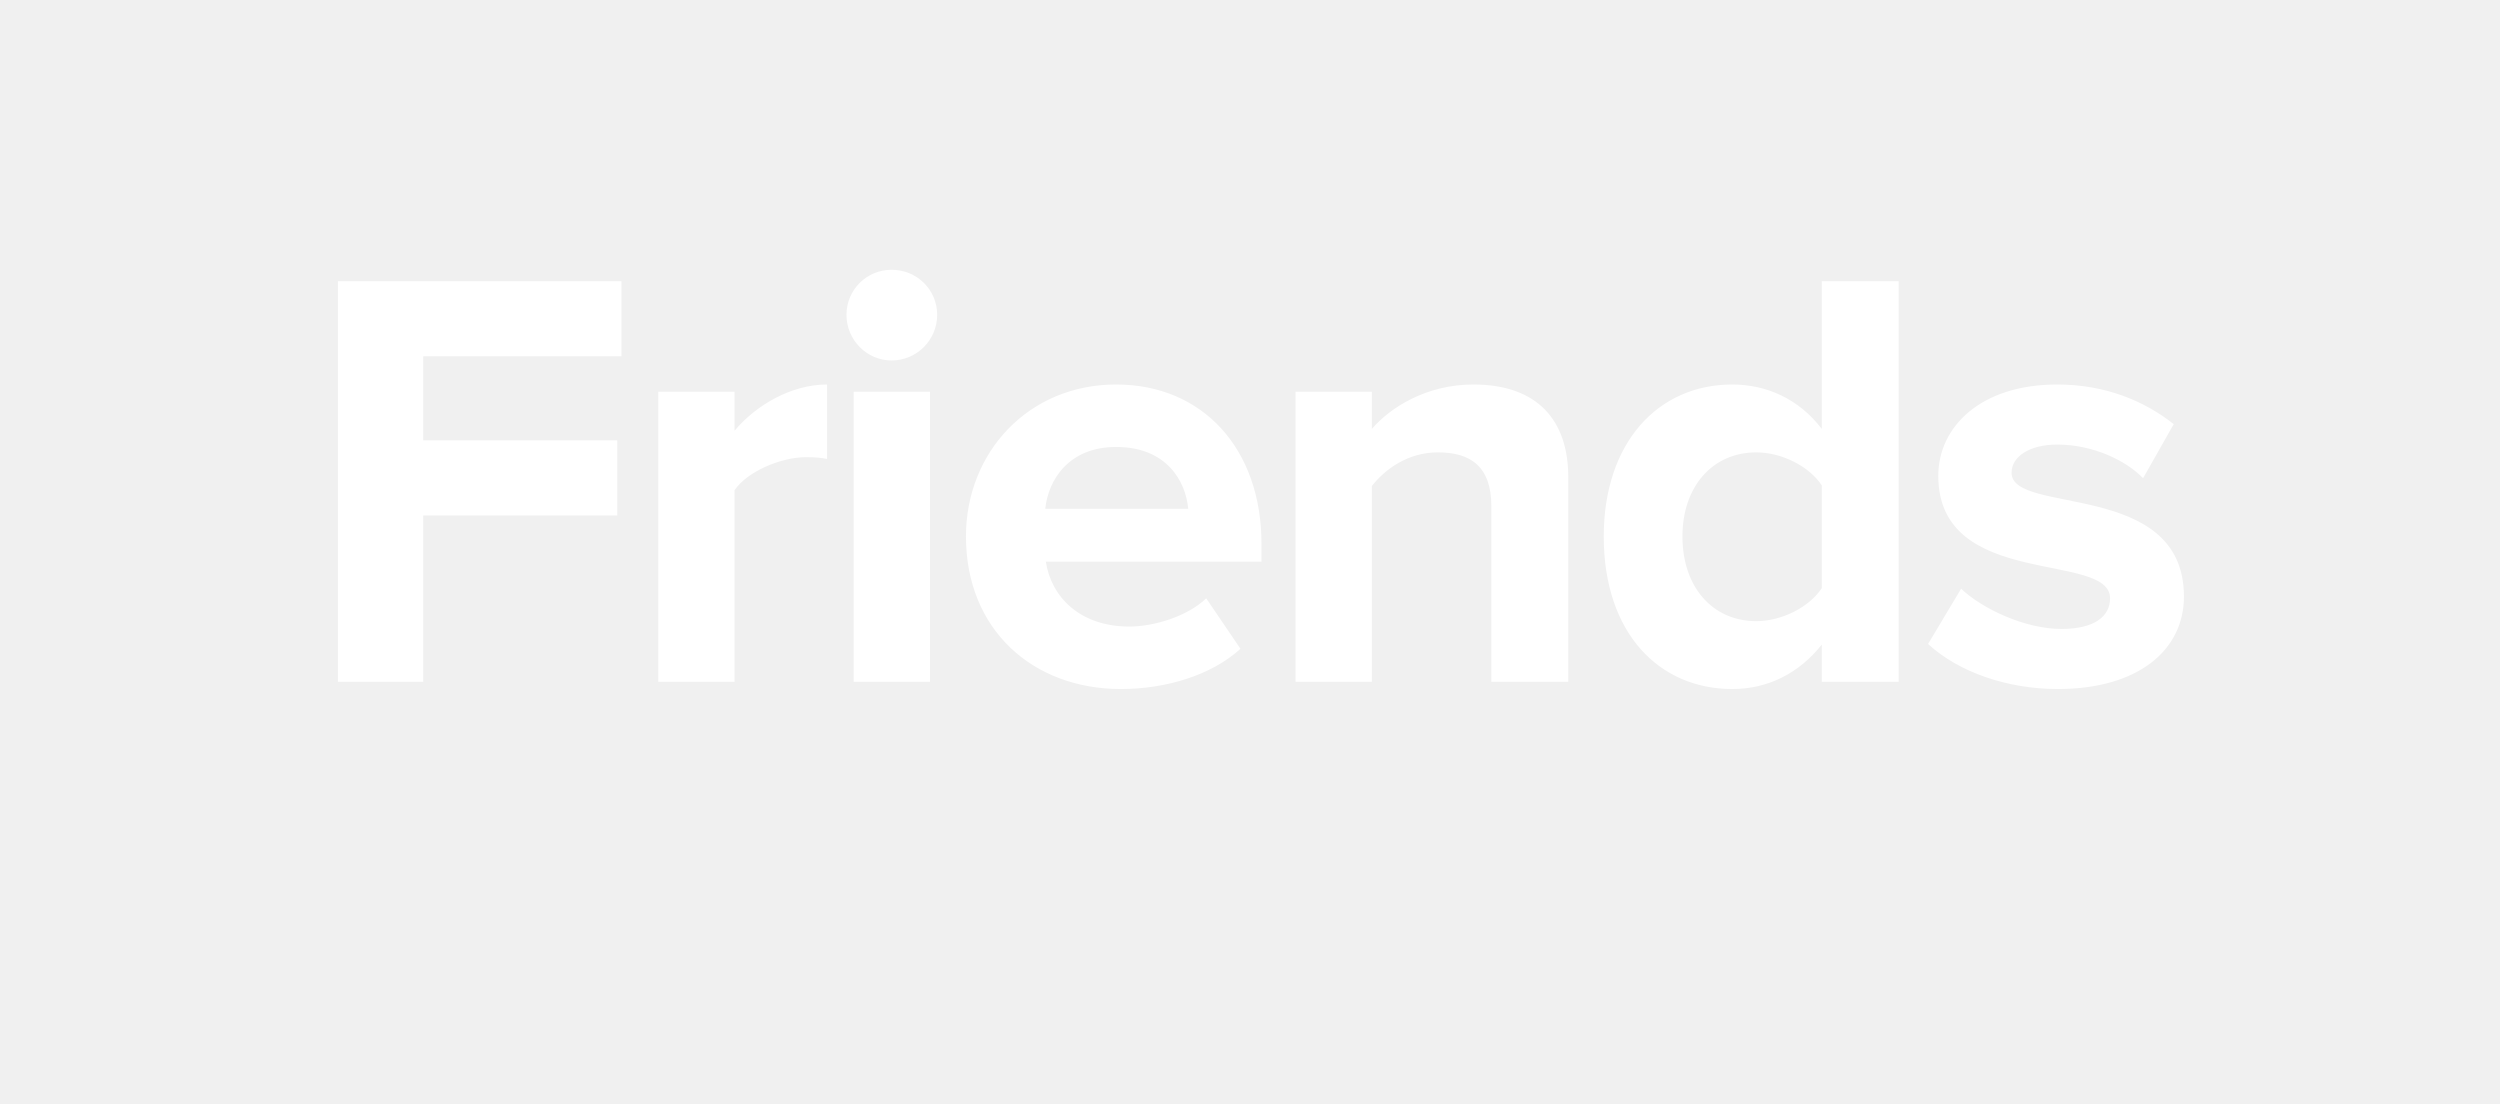
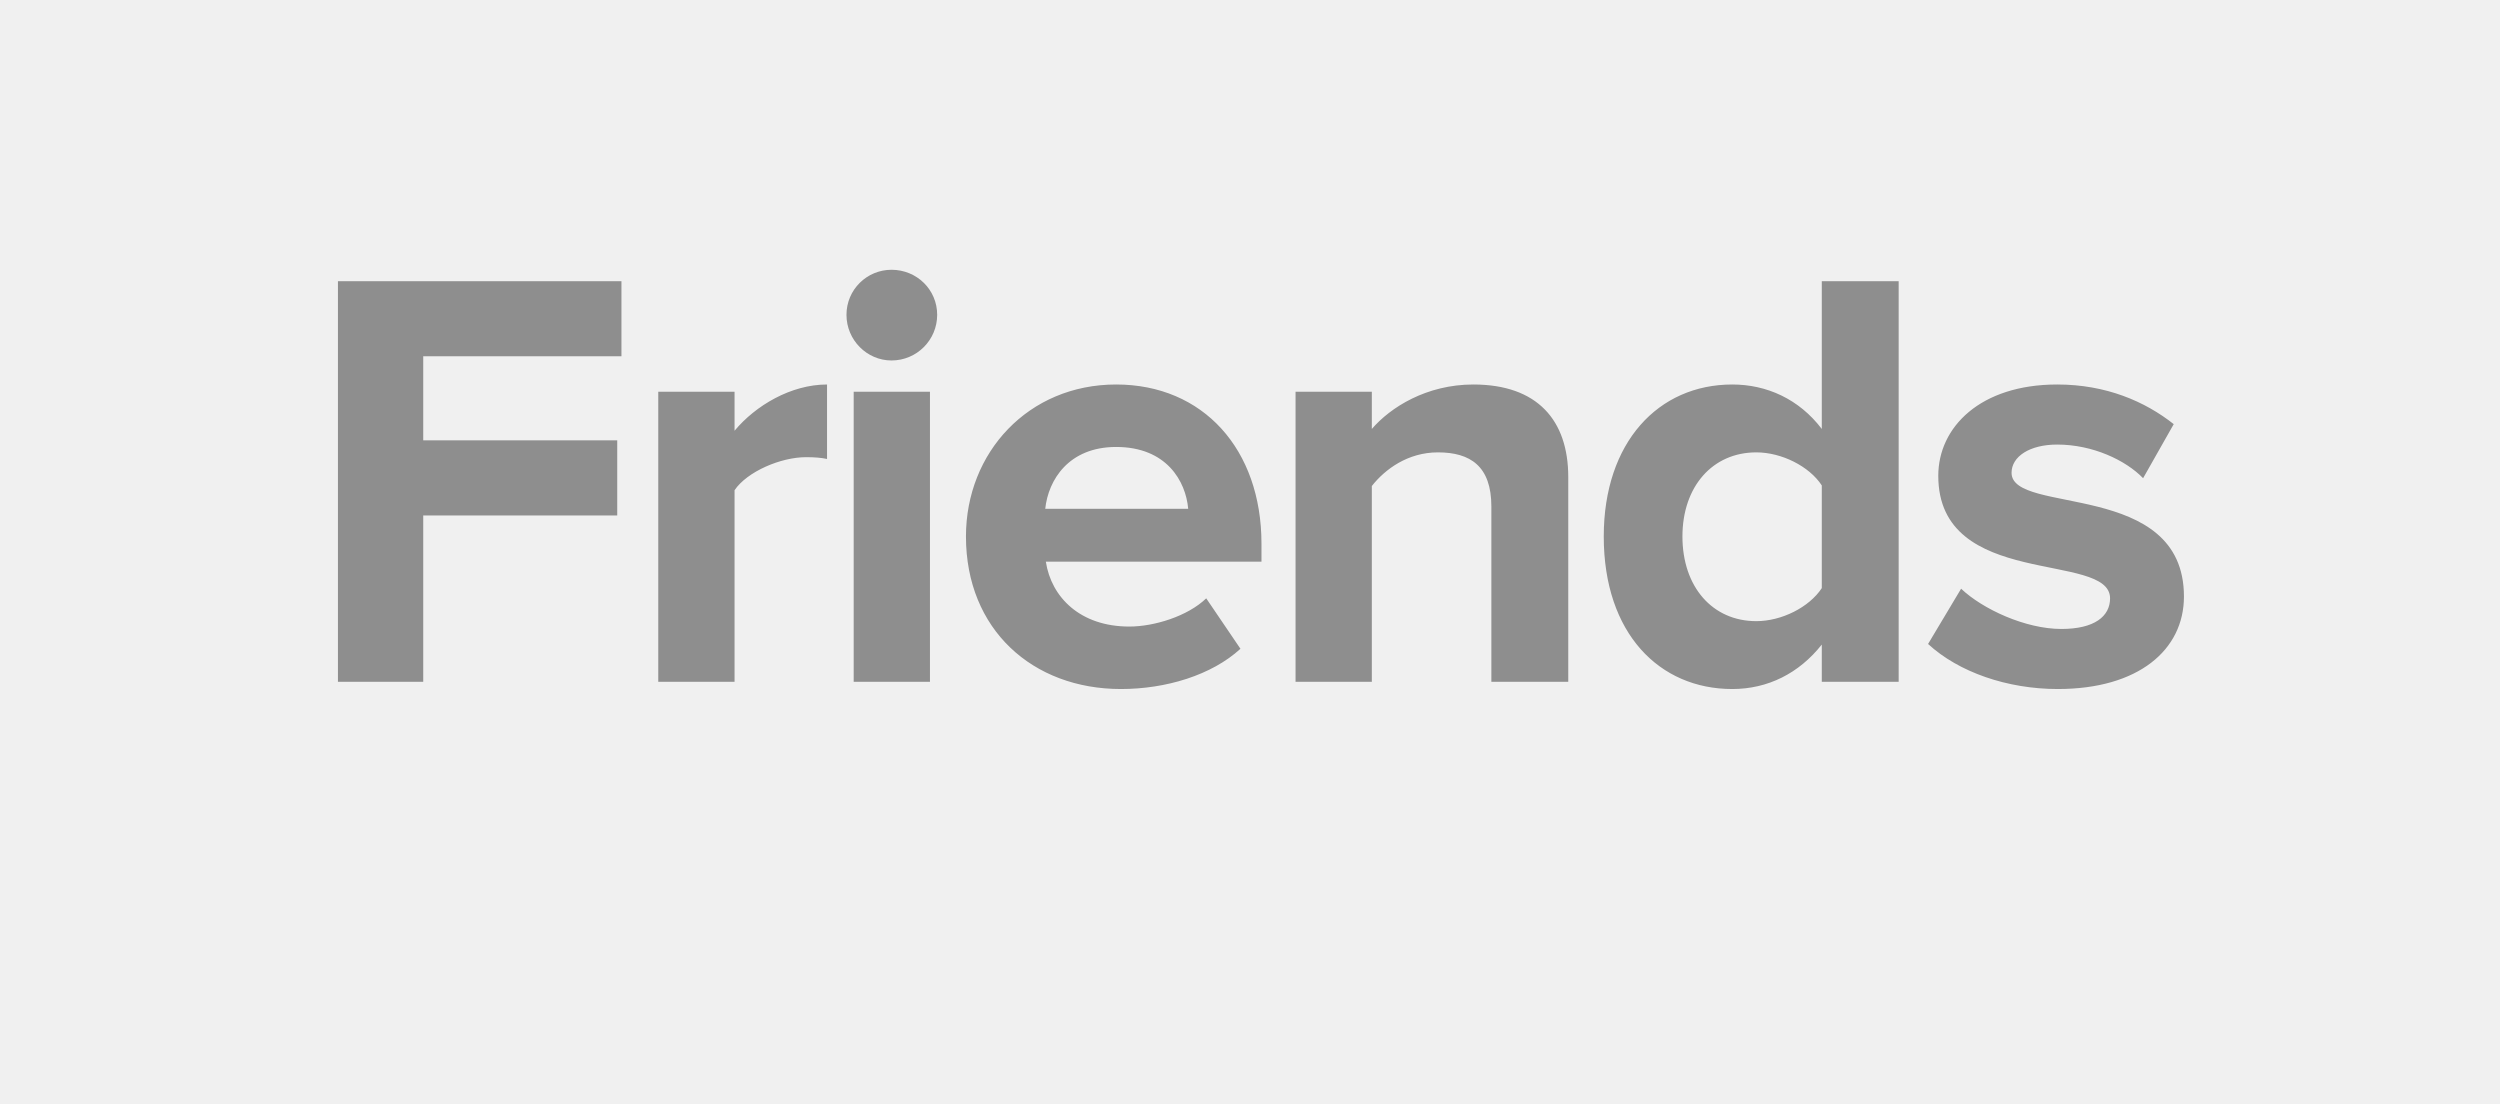
<svg xmlns="http://www.w3.org/2000/svg" width="154" height="68" viewBox="0 0 154 68" fill="none">
-   <path d="M26.071 42H20.817V17.321H38.281V21.946H26.071V27.126H38.022V31.751H26.071V42ZM45.248 42H40.549V24.129H45.248V26.534C46.543 24.98 48.726 23.685 50.946 23.685V28.273C50.613 28.199 50.206 28.162 49.651 28.162C48.097 28.162 46.025 29.05 45.248 30.197V42ZM54.918 22.205C53.401 22.205 52.143 20.947 52.143 19.393C52.143 17.839 53.401 16.618 54.918 16.618C56.472 16.618 57.73 17.839 57.73 19.393C57.73 20.947 56.472 22.205 54.918 22.205ZM57.286 42H52.587V24.129H57.286V42ZM69.049 42.444C63.61 42.444 59.503 38.781 59.503 33.046C59.503 27.866 63.351 23.685 68.753 23.685C74.118 23.685 77.707 27.681 77.707 33.49V34.6H64.424C64.757 36.783 66.533 38.596 69.567 38.596C71.084 38.596 73.156 37.967 74.303 36.857L76.412 39.965C74.636 41.593 71.824 42.444 69.049 42.444ZM73.193 31.344C73.045 29.642 71.861 27.533 68.753 27.533C65.83 27.533 64.572 29.568 64.387 31.344H73.193ZM96.605 42H91.868V31.196C91.868 28.717 90.573 27.866 88.576 27.866C86.725 27.866 85.32 28.902 84.505 29.938V42H79.806V24.129H84.505V26.423C85.653 25.091 87.873 23.685 90.758 23.685C94.718 23.685 96.605 25.905 96.605 29.383V42ZM116.958 42H112.222V39.706C110.816 41.482 108.892 42.444 106.709 42.444C102.232 42.444 98.791 39.04 98.791 33.046C98.791 27.237 102.158 23.685 106.709 23.685C108.818 23.685 110.816 24.573 112.222 26.423V17.321H116.958V42ZM108.189 38.263C109.743 38.263 111.445 37.412 112.222 36.228V29.901C111.445 28.717 109.743 27.866 108.189 27.866C105.488 27.866 103.638 29.975 103.638 33.046C103.638 36.154 105.488 38.263 108.189 38.263ZM126.761 42.444C123.653 42.444 120.656 41.408 118.769 39.669L120.804 36.265C122.136 37.523 124.763 38.744 126.983 38.744C129.018 38.744 129.98 37.967 129.98 36.857C129.98 33.934 119.398 36.339 119.398 29.309C119.398 26.312 121.988 23.685 126.724 23.685C129.721 23.685 132.126 24.721 133.902 26.127L132.015 29.457C130.942 28.347 128.907 27.385 126.724 27.385C125.022 27.385 123.912 28.125 123.912 29.124C123.912 31.751 134.531 29.531 134.531 36.746C134.531 40.039 131.719 42.444 126.761 42.444Z" fill="white" />
+   <path d="M26.071 42H20.817V17.321H38.281V21.946H26.071V27.126H38.022V31.751H26.071V42ZM45.248 42H40.549V24.129H45.248V26.534C46.543 24.98 48.726 23.685 50.946 23.685V28.273C50.613 28.199 50.206 28.162 49.651 28.162C48.097 28.162 46.025 29.05 45.248 30.197V42ZM54.918 22.205C53.401 22.205 52.143 20.947 52.143 19.393C52.143 17.839 53.401 16.618 54.918 16.618C56.472 16.618 57.73 17.839 57.73 19.393C57.73 20.947 56.472 22.205 54.918 22.205ZM57.286 42H52.587V24.129H57.286V42ZM69.049 42.444C63.61 42.444 59.503 38.781 59.503 33.046C59.503 27.866 63.351 23.685 68.753 23.685C74.118 23.685 77.707 27.681 77.707 33.49V34.6H64.424C64.757 36.783 66.533 38.596 69.567 38.596C71.084 38.596 73.156 37.967 74.303 36.857L76.412 39.965C74.636 41.593 71.824 42.444 69.049 42.444ZM73.193 31.344C73.045 29.642 71.861 27.533 68.753 27.533C65.83 27.533 64.572 29.568 64.387 31.344H73.193ZM96.605 42H91.868V31.196C91.868 28.717 90.573 27.866 88.576 27.866C86.725 27.866 85.32 28.902 84.505 29.938V42H79.806V24.129H84.505V26.423C85.653 25.091 87.873 23.685 90.758 23.685C94.718 23.685 96.605 25.905 96.605 29.383V42ZM116.958 42H112.222V39.706C110.816 41.482 108.892 42.444 106.709 42.444C102.232 42.444 98.791 39.04 98.791 33.046C98.791 27.237 102.158 23.685 106.709 23.685C108.818 23.685 110.816 24.573 112.222 26.423V17.321H116.958V42ZM108.189 38.263C109.743 38.263 111.445 37.412 112.222 36.228V29.901C111.445 28.717 109.743 27.866 108.189 27.866C105.488 27.866 103.638 29.975 103.638 33.046C103.638 36.154 105.488 38.263 108.189 38.263ZM126.761 42.444C123.653 42.444 120.656 41.408 118.769 39.669L120.804 36.265C122.136 37.523 124.763 38.744 126.983 38.744C129.018 38.744 129.98 37.967 129.98 36.857C129.98 33.934 119.398 36.339 119.398 29.309C119.398 26.312 121.988 23.685 126.724 23.685C129.721 23.685 132.126 24.721 133.902 26.127L132.015 29.457C130.942 28.347 128.907 27.385 126.724 27.385C125.022 27.385 123.912 28.125 123.912 29.124C123.912 31.751 134.531 29.531 134.531 36.746C134.531 40.039 131.719 42.444 126.761 42.444Z" fill="#8E8E8E" />
</svg>
